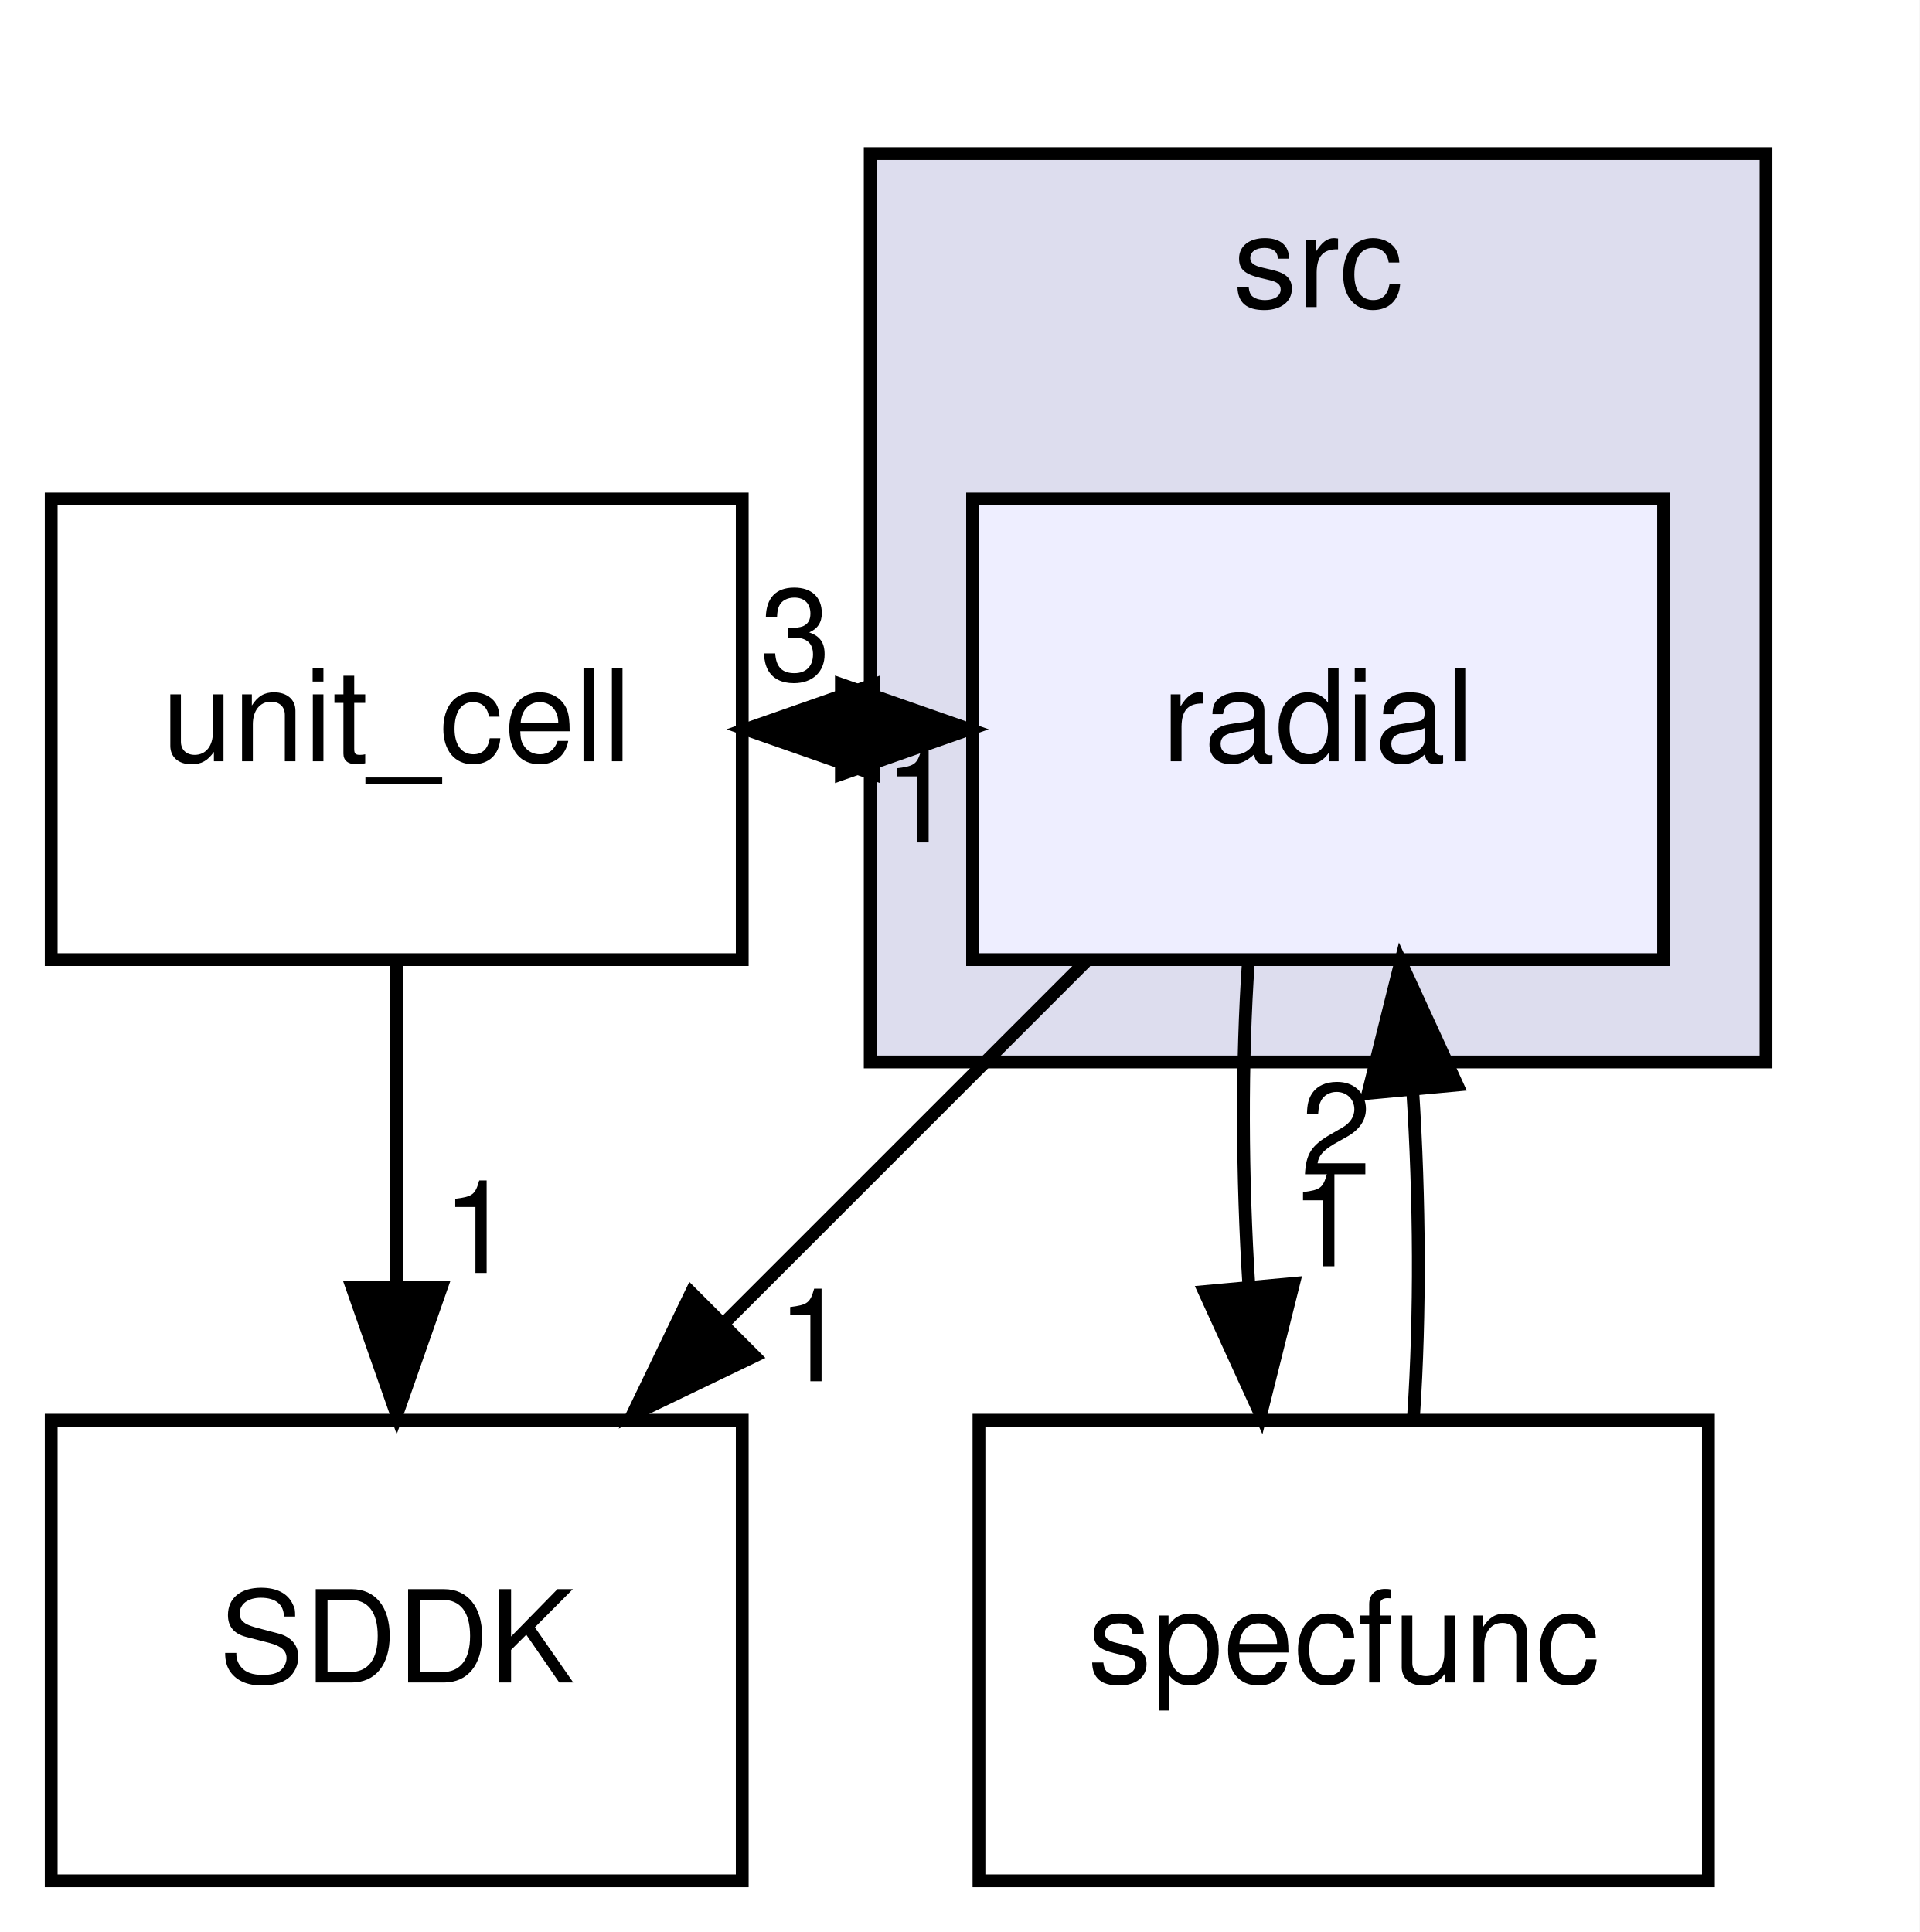
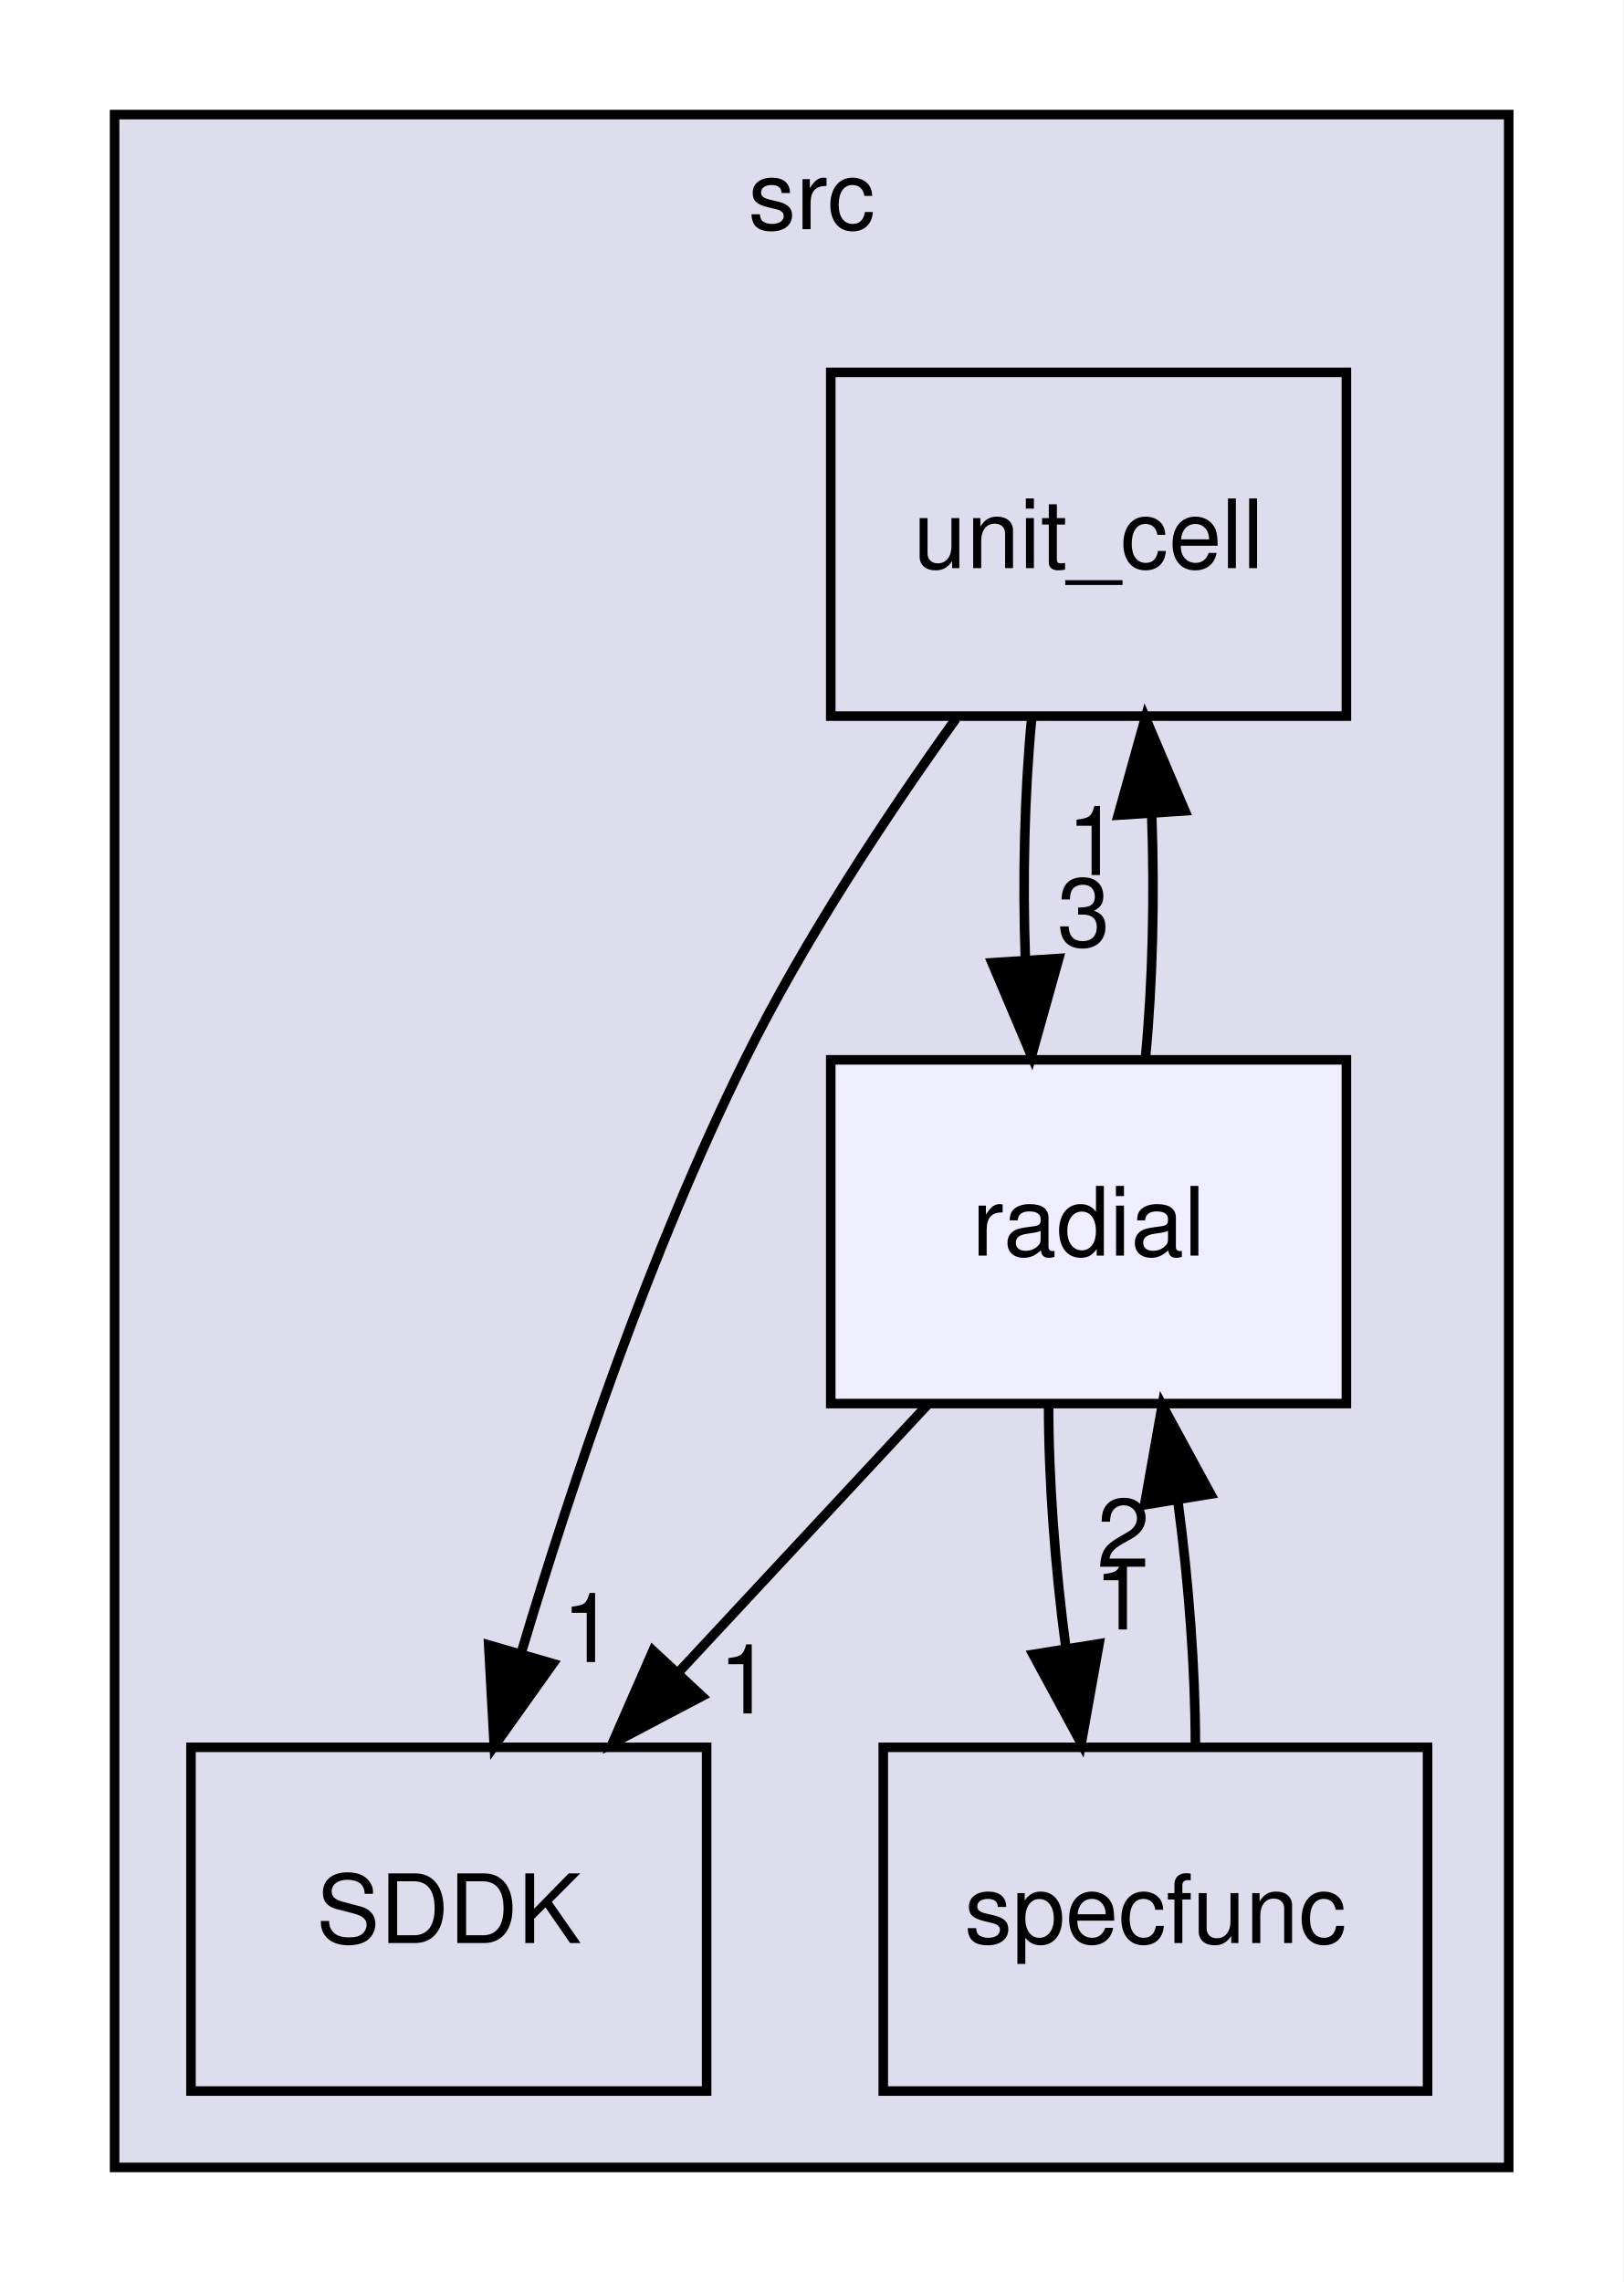
- <svg xmlns="http://www.w3.org/2000/svg" xmlns:xlink="http://www.w3.org/1999/xlink" width="150pt" height="151pt" viewBox="0.00 0.00 150.00 151.00">
-   <g id="graph0" class="graph" transform="scale(1 1) rotate(0) translate(4 147)">
-     <polygon fill="#ffffff" stroke="transparent" points="-4,4 -4,-147 146,-147 146,4 -4,4" />
+ <svg xmlns="http://www.w3.org/2000/svg" xmlns:xlink="http://www.w3.org/1999/xlink" width="170pt" height="239pt" viewBox="0.00 0.00 170.00 239.00">
+   <g id="graph0" class="graph" transform="scale(1 1) rotate(0) translate(4 235)">
+     <polygon fill="#ffffff" stroke="transparent" points="-4,4 -4,-235 166,-235 166,4 -4,4" />
    <g id="clust1" class="cluster">
      <g id="a_clust1">
        <a xlink:href="dir_68267d1309a1af8e8297ef4c3efbcdba.html" target="_top" xlink:title="src">
-           <polygon fill="#ddddee" stroke="#000000" points="64,-64 64,-135 134,-135 134,-64 64,-64" />
-           <text text-anchor="middle" x="99" y="-123" font-family="Helvetica,sans-Serif" font-size="10.00" fill="#000000">src</text>
+           <polygon fill="#ddddee" stroke="#000000" points="8,-8 8,-223 154,-223 154,-8 8,-8" />
+           <text text-anchor="middle" x="81" y="-211" font-family="Helvetica,sans-Serif" font-size="10.00" fill="#000000">src</text>
        </a>
      </g>
    </g>
    <g id="node1" class="node">
      <g id="a_node1">
+         <a xlink:href="dir_7ac8d61ee03599c6b28ac5ac512fd93e.html" target="_top" xlink:title="unit_cell">
+           <polygon fill="none" stroke="#000000" points="137,-196 83,-196 83,-160 137,-160 137,-196" />
+           <text text-anchor="middle" x="110" y="-175.5" font-family="Helvetica,sans-Serif" font-size="10.00" fill="#000000">unit_cell</text>
+         </a>
+       </g>
+     </g>
+     <g id="node3" class="node">
+       <g id="a_node3">
+         <a xlink:href="dir_f599252a6ed79d26501e6b7d925f2ed5.html" target="_top" xlink:title="SDDK">
+           <polygon fill="none" stroke="#000000" points="70,-52 16,-52 16,-16 70,-16 70,-52" />
+           <text text-anchor="middle" x="43" y="-31.5" font-family="Helvetica,sans-Serif" font-size="10.00" fill="#000000">SDDK</text>
+         </a>
+       </g>
+     </g>
+     <g id="edge2" class="edge">
+       <path fill="none" stroke="#000000" d="M96.102,-159.721C88.841,-149.581 80.201,-136.52 74,-124 64.083,-103.976 55.993,-79.997 50.568,-61.827" />
+       <polygon fill="#000000" stroke="#000000" points="53.904,-60.765 47.76,-52.133 47.18,-62.712 53.904,-60.765" />
+       <g id="a_edge2-headlabel">
+         <a xlink:href="dir_000006_000016.html" target="_top" xlink:title="1">
+           <text text-anchor="middle" x="57.631" y="-60.927" font-family="Helvetica,sans-Serif" font-size="10.00" fill="#000000">1</text>
+         </a>
+       </g>
+     </g>
+     <g id="node4" class="node">
+       <g id="a_node4">
        <a xlink:href="dir_2fb6fc0a3945af305d3368b6f7854655.html" target="_top" xlink:title="radial">
-           <polygon fill="#eeeeff" stroke="#000000" points="126,-108 72,-108 72,-72 126,-72 126,-108" />
-           <text text-anchor="middle" x="99" y="-87.5" font-family="Helvetica,sans-Serif" font-size="10.00" fill="#000000">radial</text>
+           <polygon fill="#eeeeff" stroke="#000000" points="137,-124 83,-124 83,-88 137,-88 137,-124" />
+           <text text-anchor="middle" x="110" y="-103.5" font-family="Helvetica,sans-Serif" font-size="10.00" fill="#000000">radial</text>
+         </a>
+       </g>
+     </g>
+     <g id="edge1" class="edge">
+       <path fill="none" stroke="#000000" d="M104.048,-159.831C103.297,-152.131 103.076,-142.974 103.385,-134.417" />
+       <polygon fill="#000000" stroke="#000000" points="106.879,-134.616 104.024,-124.413 99.894,-134.17 106.879,-134.616" />
+       <g id="a_edge1-headlabel">
+         <a xlink:href="dir_000006_000024.html" target="_top" xlink:title="3">
+           <text text-anchor="middle" x="109.484" y="-135.884" font-family="Helvetica,sans-Serif" font-size="10.00" fill="#000000">3</text>
        </a>
      </g>
    </g>
    <g id="node2" class="node">
      <g id="a_node2">
-         <a xlink:href="dir_f599252a6ed79d26501e6b7d925f2ed5.html" target="_top" xlink:title="SDDK">
-           <polygon fill="none" stroke="#000000" points="54,-36 0,-36 0,0 54,0 54,-36" />
-           <text text-anchor="middle" x="27" y="-15.5" font-family="Helvetica,sans-Serif" font-size="10.00" fill="#000000">SDDK</text>
+         <a xlink:href="dir_8e7c7dc41770315528a636bf7efd09f2.html" target="_top" xlink:title="specfunc">
+           <polygon fill="none" stroke="#000000" points="145.5,-52 88.5,-52 88.5,-16 145.5,-16 145.5,-52" />
+           <text text-anchor="middle" x="117" y="-31.5" font-family="Helvetica,sans-Serif" font-size="10.00" fill="#000000">specfunc</text>
+         </a>
+       </g>
+     </g>
+     <g id="edge3" class="edge">
+       <path fill="none" stroke="#000000" d="M121.186,-52.413C121.173,-60.144 120.492,-69.31 119.341,-77.855" />
+       <polygon fill="#000000" stroke="#000000" points="115.87,-77.399 117.719,-87.831 122.779,-78.523 115.87,-77.399" />
+       <g id="a_edge3-headlabel">
+         <a xlink:href="dir_000025_000024.html" target="_top" xlink:title="2">
+           <text text-anchor="middle" x="113.644" y="-70.895" font-family="Helvetica,sans-Serif" font-size="10.00" fill="#000000">2</text>
        </a>
      </g>
    </g>
    <g id="edge4" class="edge">
-       <path fill="none" stroke="#000000" d="M80.831,-71.831C72.285,-63.285 61.944,-52.944 52.62,-43.62" />
-       <polygon fill="#000000" stroke="#000000" points="54.959,-41.01 45.413,-36.413 50.01,-45.959 54.959,-41.01" />
+       <path fill="none" stroke="#000000" d="M115.976,-124.413C116.707,-132.059 116.92,-141.108 116.615,-149.573" />
+       <polygon fill="#000000" stroke="#000000" points="113.105,-149.626 115.952,-159.831 120.09,-150.078 113.105,-149.626" />
      <g id="a_edge4-headlabel">
-         <a xlink:href="dir_000023_000014.html" target="_top" xlink:title="1">
-           <text text-anchor="middle" x="59.509" y="-39.044" font-family="Helvetica,sans-Serif" font-size="10.00" fill="#000000">1</text>
-         </a>
-       </g>
-     </g>
-     <g id="node3" class="node">
-       <g id="a_node3">
-         <a xlink:href="dir_7ac8d61ee03599c6b28ac5ac512fd93e.html" target="_top" xlink:title="unit_cell">
-           <polygon fill="none" stroke="#000000" points="54,-108 0,-108 0,-72 54,-72 54,-108" />
-           <text text-anchor="middle" x="27" y="-87.5" font-family="Helvetica,sans-Serif" font-size="10.00" fill="#000000">unit_cell</text>
+         <a xlink:href="dir_000024_000006.html" target="_top" xlink:title="1">
+           <text text-anchor="middle" x="110.503" y="-143.356" font-family="Helvetica,sans-Serif" font-size="10.00" fill="#000000">1</text>
        </a>
      </g>
    </g>
    <g id="edge5" class="edge">
-       <path fill="none" stroke="#000000" d="M71.749,-90C69.293,-90 66.837,-90 64.38,-90" />
-       <polygon fill="#000000" stroke="#000000" points="64.281,-86.5 54.281,-90 64.281,-93.5 64.281,-86.5" />
+       <path fill="none" stroke="#000000" d="M105.814,-87.831C105.812,-80.131 106.482,-70.974 107.622,-62.417" />
+       <polygon fill="#000000" stroke="#000000" points="111.099,-62.843 109.234,-52.413 104.188,-61.729 111.099,-62.843" />
      <g id="a_edge5-headlabel">
-         <a xlink:href="dir_000023_000005.html" target="_top" xlink:title="1">
-           <text text-anchor="middle" x="67.876" y="-81.161" font-family="Helvetica,sans-Serif" font-size="10.00" fill="#000000">1</text>
-         </a>
-       </g>
-     </g>
-     <g id="node4" class="node">
-       <g id="a_node4">
-         <a xlink:href="dir_8e7c7dc41770315528a636bf7efd09f2.html" target="_top" xlink:title="specfunc">
-           <polygon fill="none" stroke="#000000" points="129.5,-36 72.5,-36 72.5,0 129.5,0 129.5,-36" />
-           <text text-anchor="middle" x="101" y="-15.5" font-family="Helvetica,sans-Serif" font-size="10.00" fill="#000000">specfunc</text>
+         <a xlink:href="dir_000024_000025.html" target="_top" xlink:title="1">
+           <text text-anchor="middle" x="113.33" y="-64.343" font-family="Helvetica,sans-Serif" font-size="10.00" fill="#000000">1</text>
        </a>
      </g>
    </g>
    <g id="edge6" class="edge">
-       <path fill="none" stroke="#000000" d="M93.552,-71.831C93.016,-64.131 93.049,-54.974 93.596,-46.417" />
-       <polygon fill="#000000" stroke="#000000" points="97.085,-46.691 94.513,-36.413 90.114,-46.052 97.085,-46.691" />
+       <path fill="none" stroke="#000000" d="M93.093,-87.831C85.219,-79.369 75.708,-69.149 67.099,-59.897" />
+       <polygon fill="#000000" stroke="#000000" points="69.509,-57.35 60.135,-52.413 64.385,-62.118 69.509,-57.35" />
      <g id="a_edge6-headlabel">
-         <a xlink:href="dir_000023_000024.html" target="_top" xlink:title="1">
-           <text text-anchor="middle" x="99.584" y="-48.03" font-family="Helvetica,sans-Serif" font-size="10.00" fill="#000000">1</text>
-         </a>
-       </g>
-     </g>
-     <g id="edge2" class="edge">
-       <path fill="none" stroke="#000000" d="M54.281,-90C56.738,-90 59.194,-90 61.651,-90" />
-       <polygon fill="#000000" stroke="#000000" points="61.749,-93.5 71.749,-90 61.749,-86.5 61.749,-93.5" />
-       <g id="a_edge2-headlabel">
-         <a xlink:href="dir_000005_000023.html" target="_top" xlink:title="3">
-           <text text-anchor="middle" x="58.155" y="-93.839" font-family="Helvetica,sans-Serif" font-size="10.00" fill="#000000">3</text>
-         </a>
-       </g>
-     </g>
-     <g id="edge1" class="edge">
-       <path fill="none" stroke="#000000" d="M27,-71.831C27,-64.131 27,-54.974 27,-46.417" />
-       <polygon fill="#000000" stroke="#000000" points="30.5,-46.413 27,-36.413 23.5,-46.413 30.5,-46.413" />
-       <g id="a_edge1-headlabel">
-         <a xlink:href="dir_000005_000014.html" target="_top" xlink:title="1">
-           <text text-anchor="middle" x="33.339" y="-47.508" font-family="Helvetica,sans-Serif" font-size="10.00" fill="#000000">1</text>
-         </a>
-       </g>
-     </g>
-     <g id="edge3" class="edge">
-       <path fill="none" stroke="#000000" d="M106.465,-36.413C106.989,-44.144 106.944,-53.31 106.387,-61.855" />
-       <polygon fill="#000000" stroke="#000000" points="102.9,-61.55 105.457,-71.831 109.87,-62.199 102.9,-61.55" />
-       <g id="a_edge3-headlabel">
-         <a xlink:href="dir_000024_000023.html" target="_top" xlink:title="2">
-           <text text-anchor="middle" x="100.407" y="-55.207" font-family="Helvetica,sans-Serif" font-size="10.00" fill="#000000">2</text>
+         <a xlink:href="dir_000024_000016.html" target="_top" xlink:title="1">
+           <text text-anchor="middle" x="74.036" y="-55.547" font-family="Helvetica,sans-Serif" font-size="10.00" fill="#000000">1</text>
        </a>
      </g>
    </g>
  </g>
</svg>
